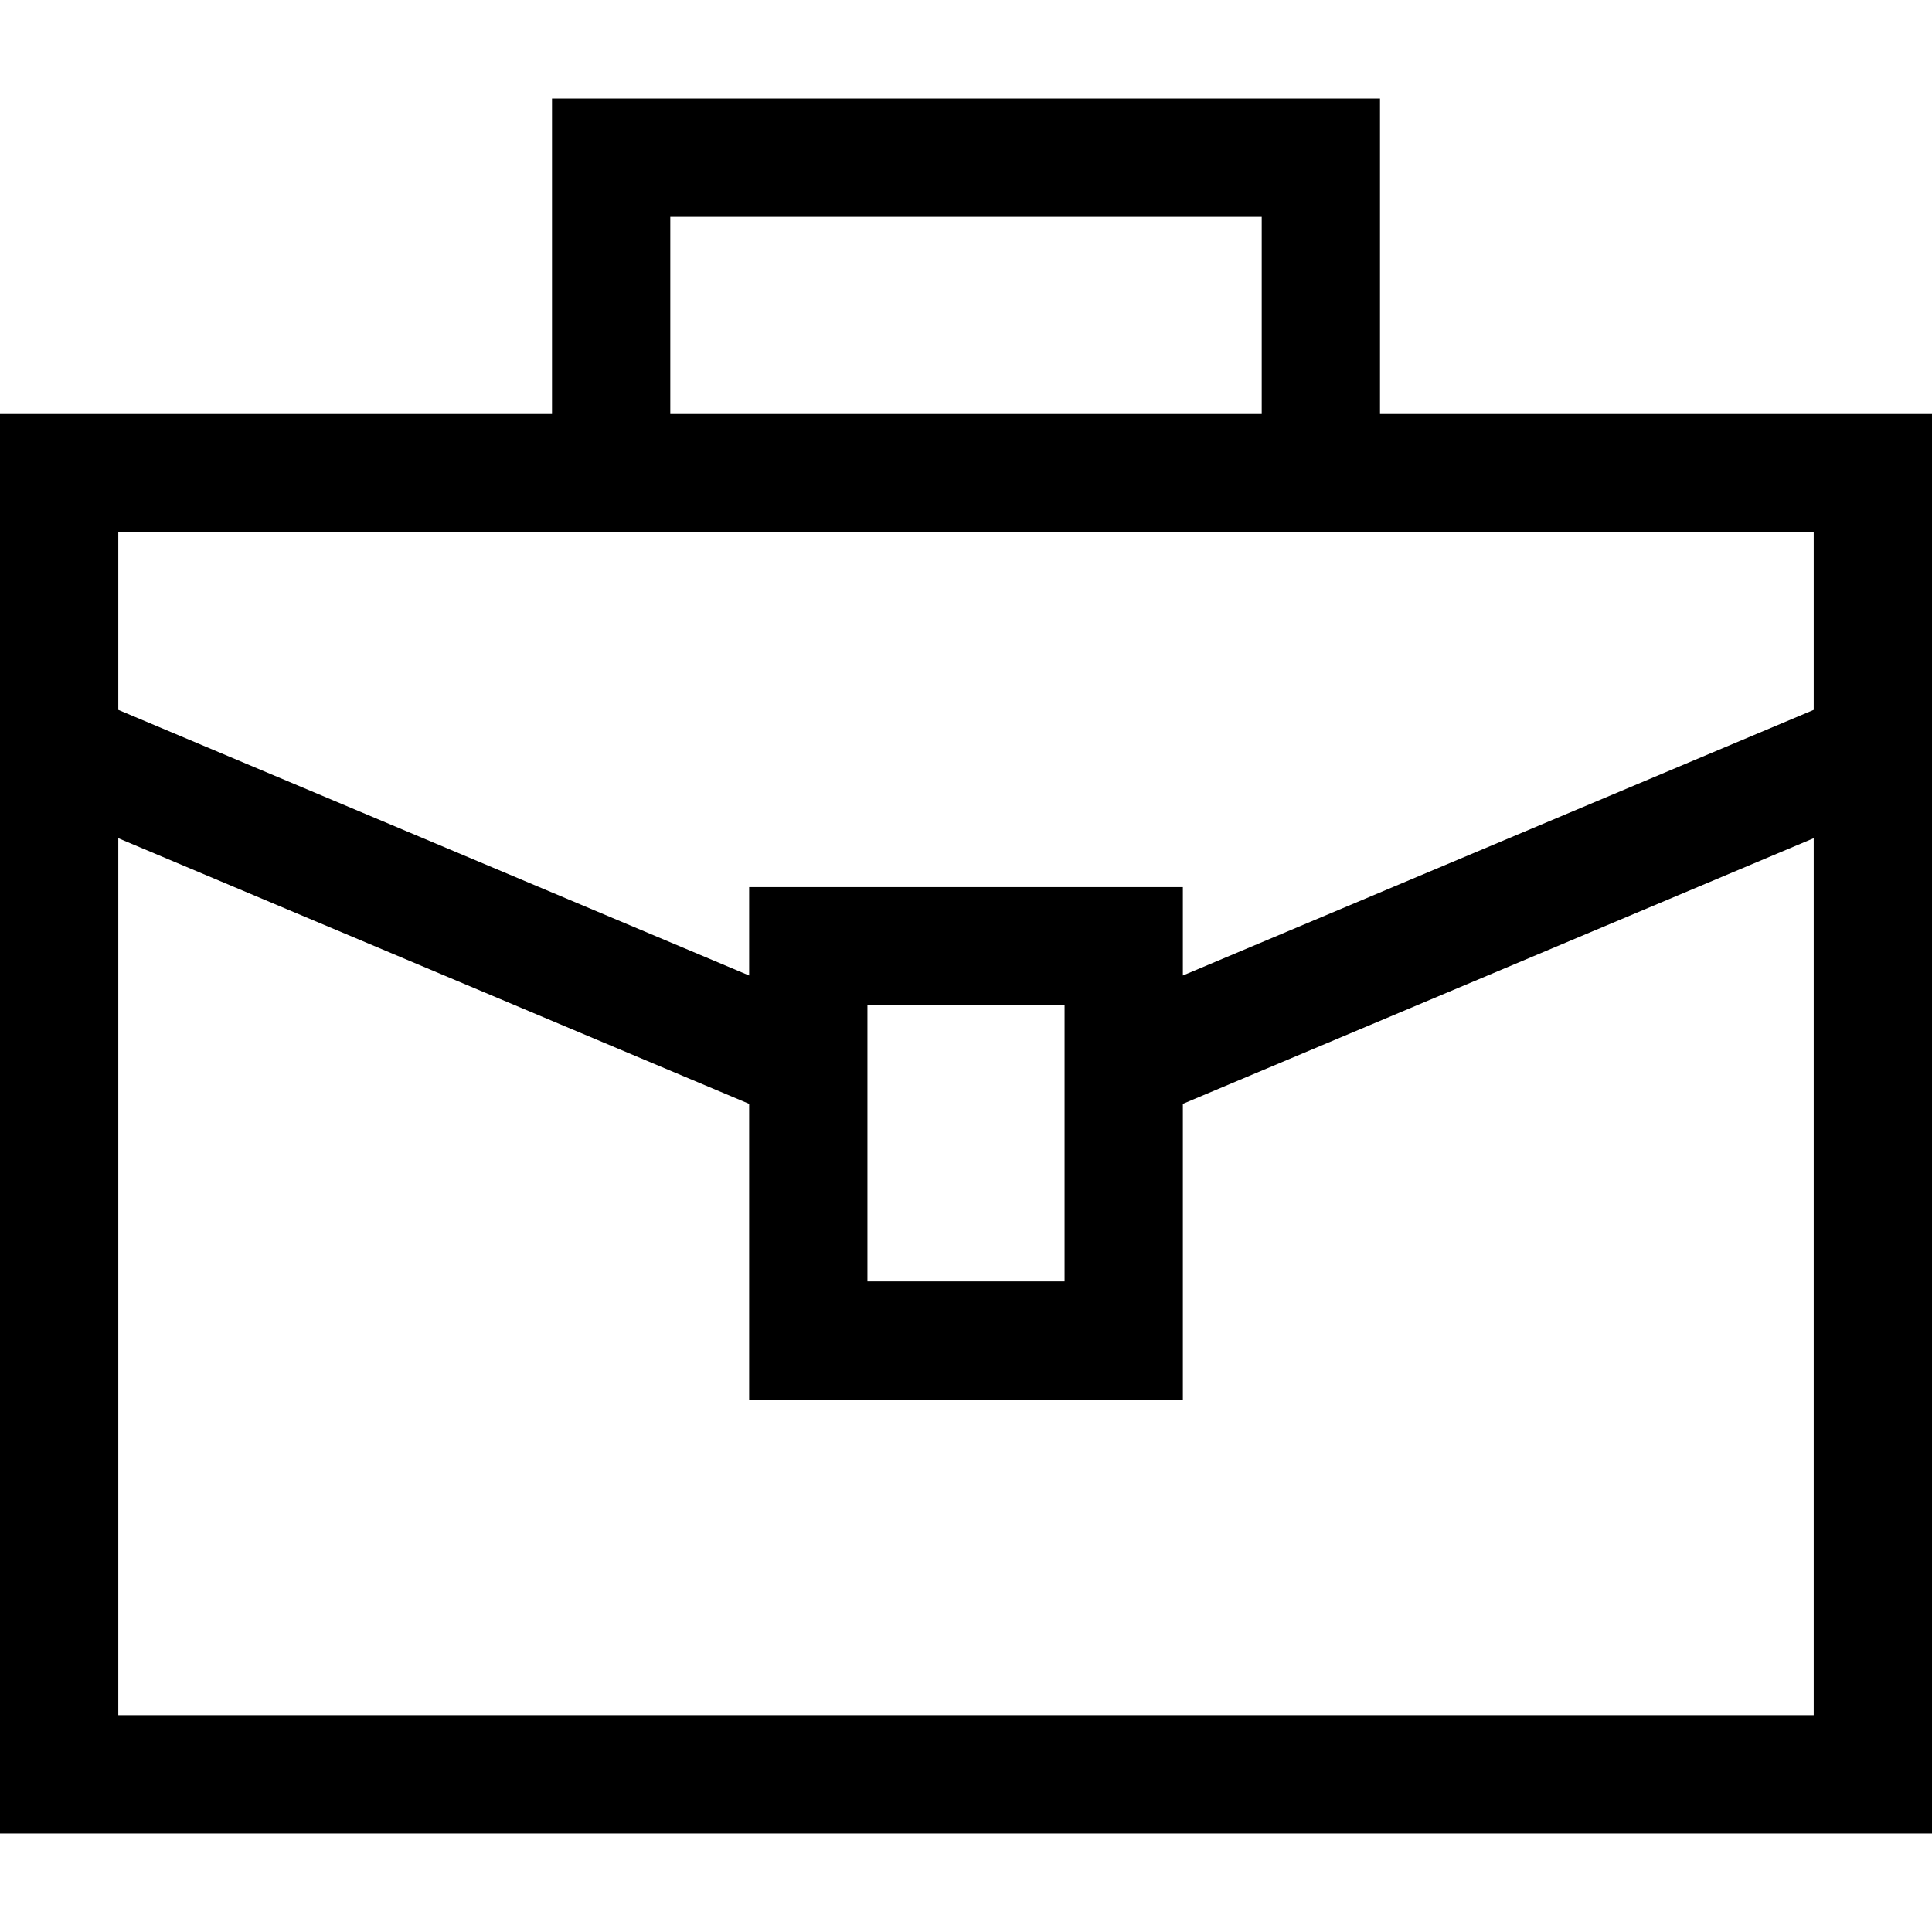
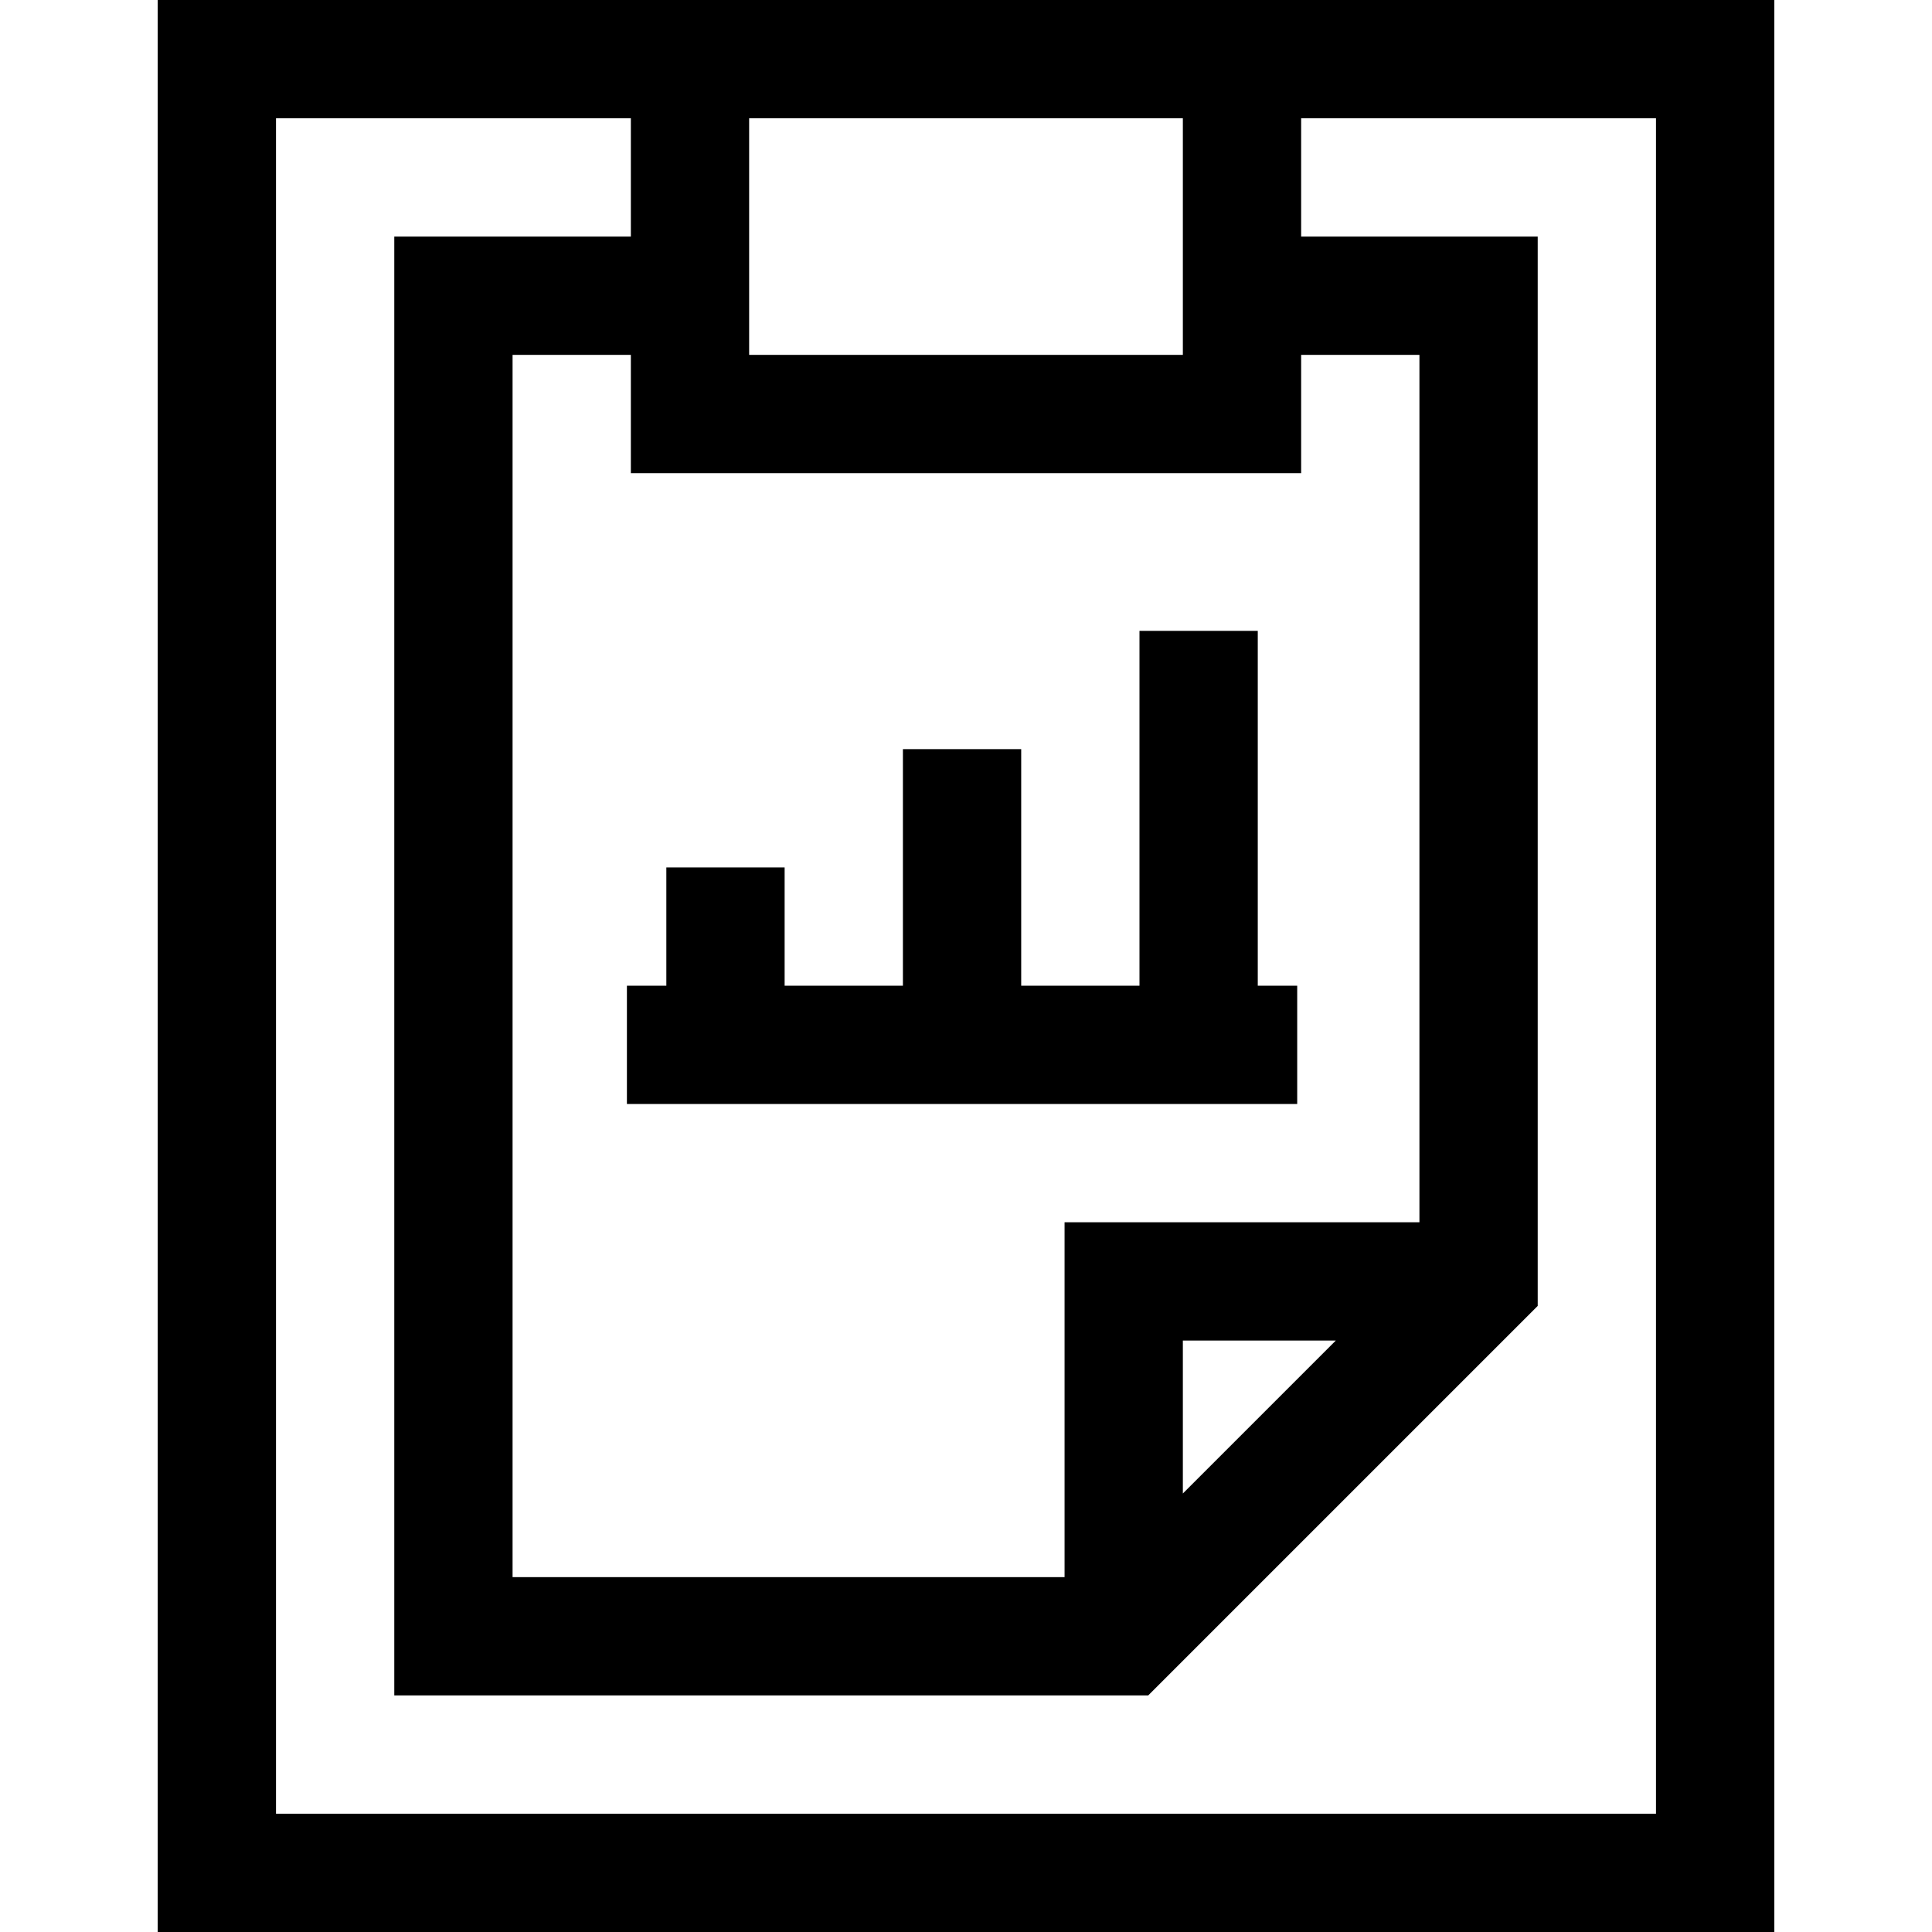
<svg xmlns="http://www.w3.org/2000/svg" version="1.1" id="Layer_1" x="0px" y="0px" viewBox="0 0 490 490" style="enable-background:new 0 0 490 490;" xml:space="preserve">
-   <g id="XMLID_816_">
+   <g id="XMLID_808_">
    <g>
-       <path d="M350,105V25H140v80H0v360h490V105H350z M170,55h150v50H170V55z M460,435H30V212.591l160,67.368V355h110v-75.041    l160-67.368V435z M220,325v-70h50v70H220z M460,180.041l-160,67.368V225H190v22.409L30,180.041V135h430V180.041z" />
+       <g>
+         <polygon points="159,280 329,280 329,250 319,250 319,160 289,160 289,250 259,250 259,190 229,190 229,250 199,250 199,220      169,220 169,250 159,250    " />
+         <path d="M40,0v490h410V0H40z M330,90h30v220h-90v90H130V90h30v30h170V90z M338.787,340L300,378.787V340H338.787z M190,30h110v60     H190V30z M420,460H70V30h90v30h-60v370h191.213L390,331.213V60h-60V30h90V460z" />
+       </g>
    </g>
  </g>
  <g>
</g>
  <g>
</g>
  <g>
</g>
  <g>
</g>
  <g>
</g>
  <g>
</g>
  <g>
</g>
  <g>
</g>
  <g>
</g>
  <g>
</g>
  <g>
</g>
  <g>
</g>
  <g>
</g>
  <g>
</g>
  <g>
</g>
</svg>
